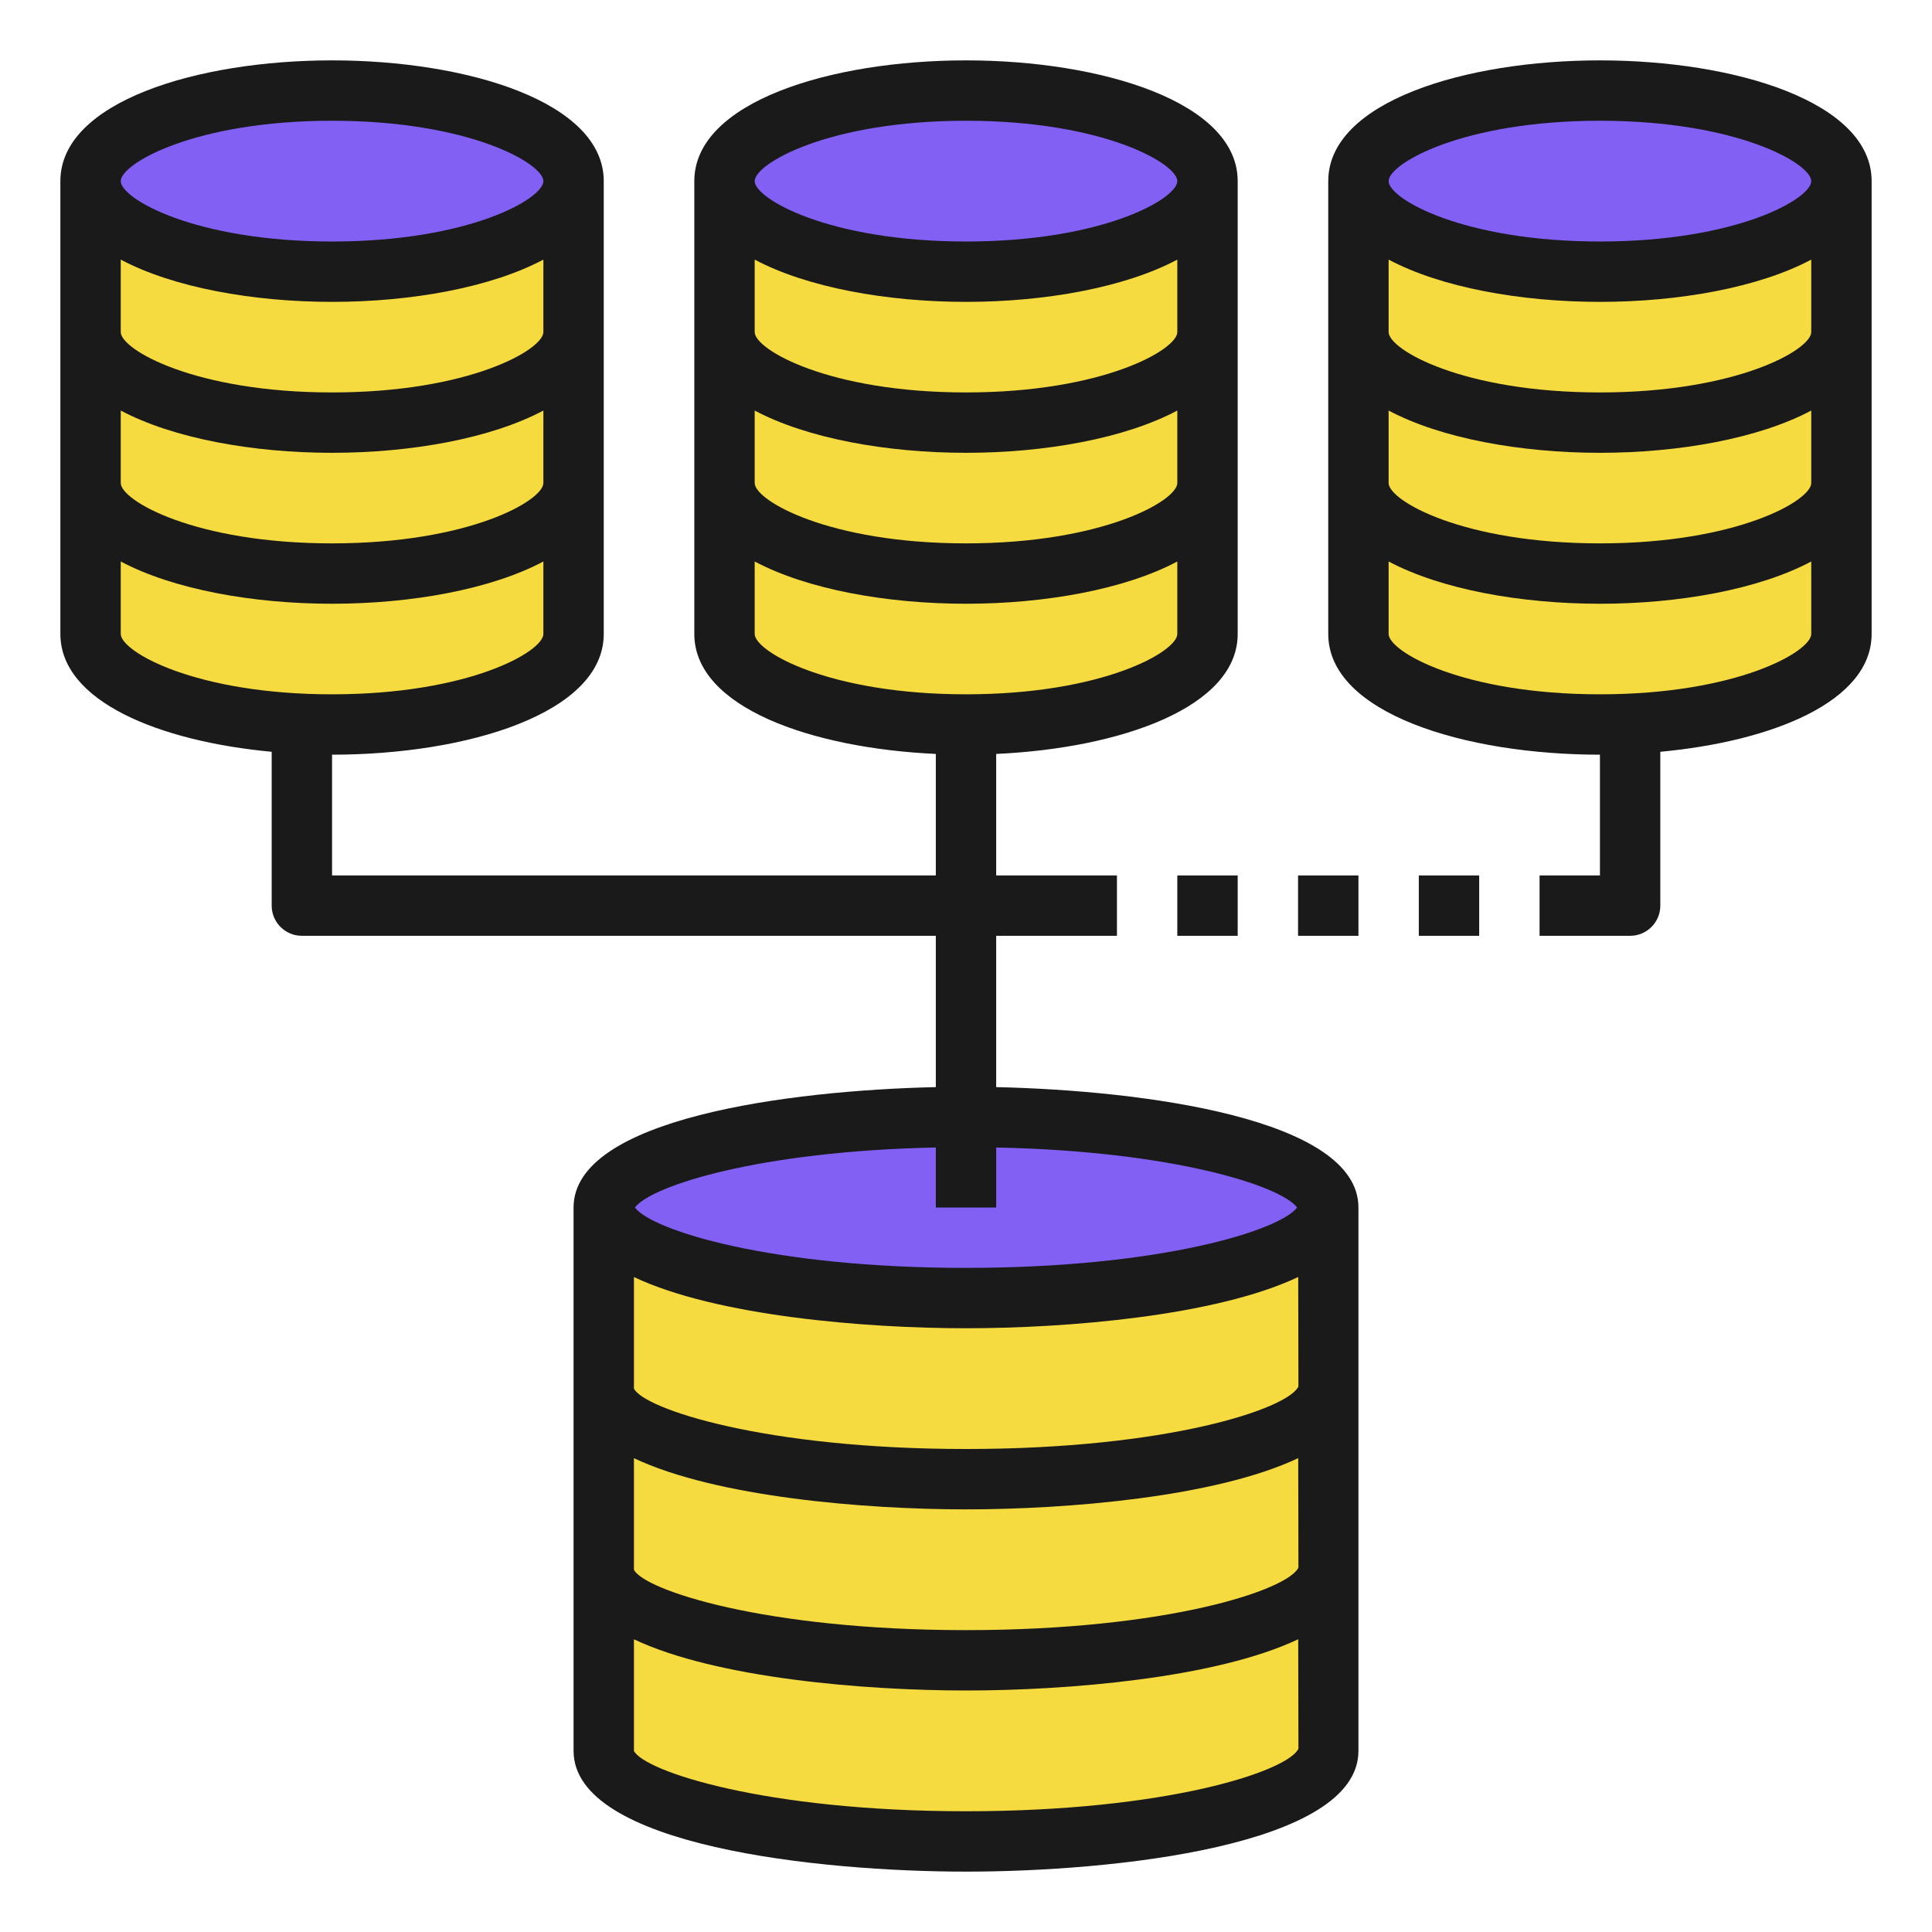
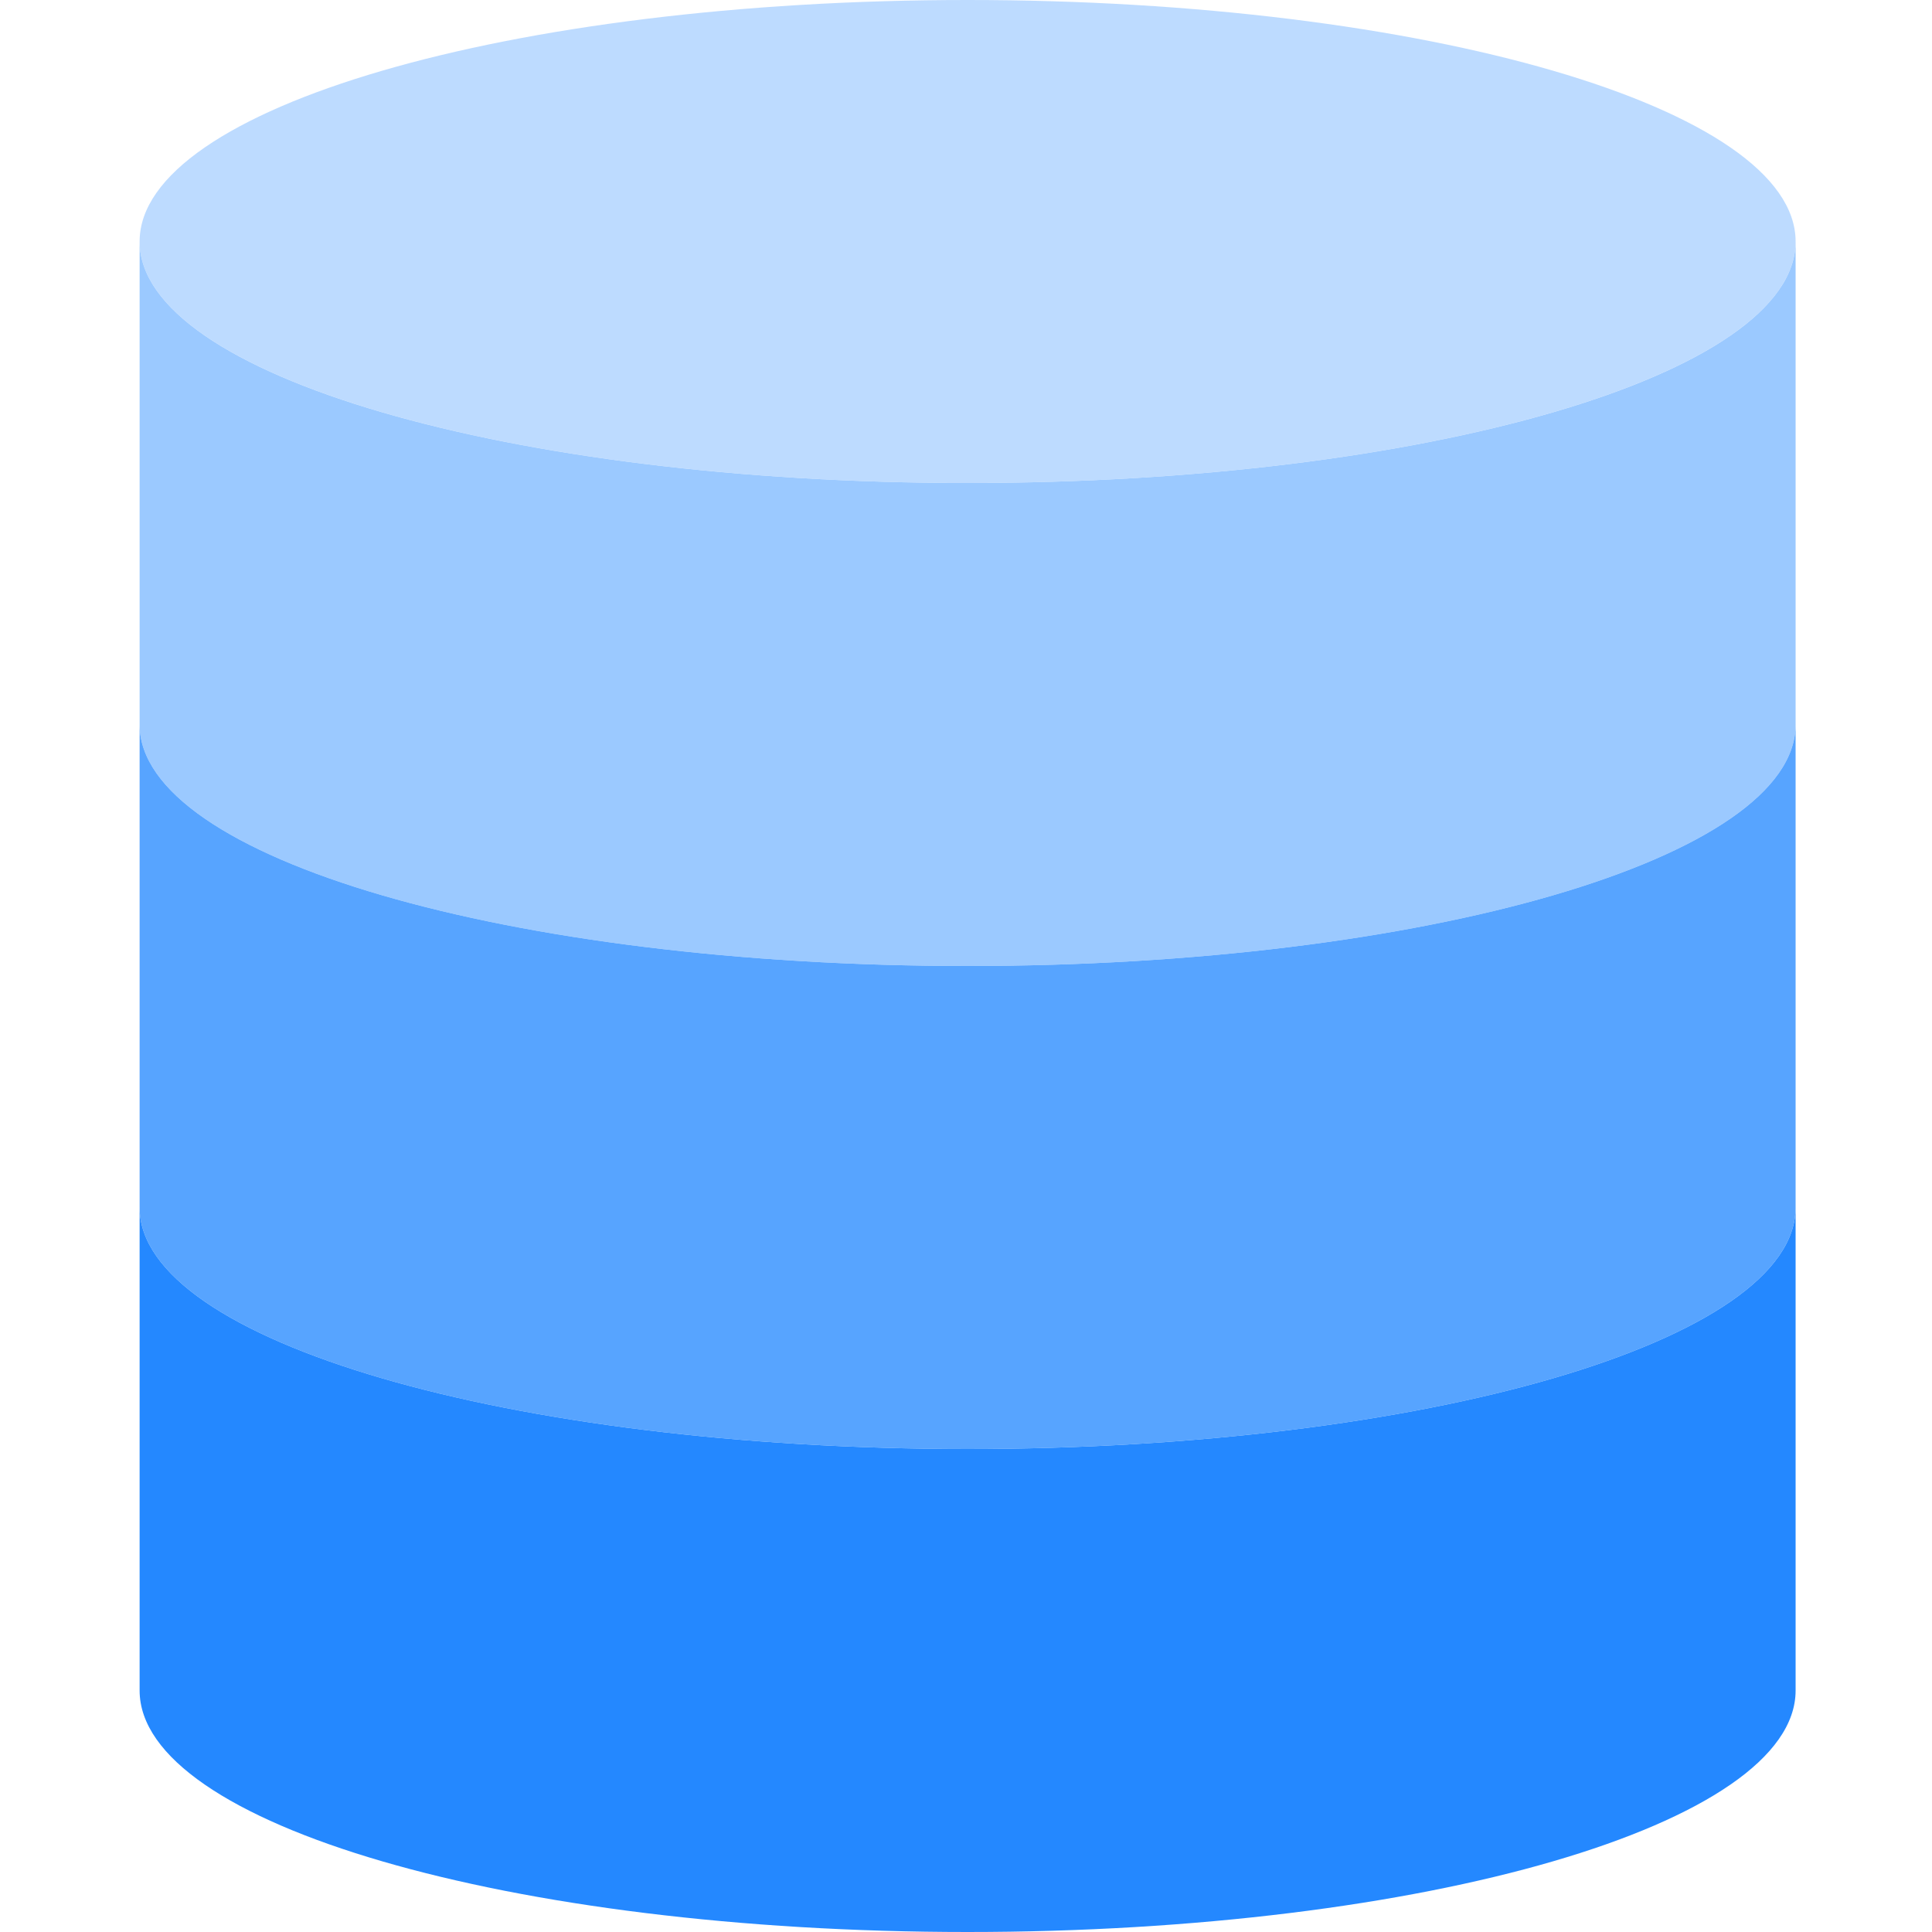
- <svg xmlns="http://www.w3.org/2000/svg" id="Layer_1_1_" enable-background="new 0 0 64 64" height="512" viewBox="0 0 64 64" width="512">
-   <ellipse cx="32" cy="40" fill="#8360f4" rx="12" ry="3" />
-   <ellipse cx="32" cy="6" fill="#8360f4" rx="8" ry="3" />
-   <ellipse cx="53" cy="6" fill="#8360f4" rx="8" ry="3" />
-   <ellipse cx="11" cy="6" fill="#8360f4" rx="8" ry="3" />
-   <g fill="#f6db40">
-     <path d="m61 11v5c0 1.66-3.58 3-8 3s-8-1.34-8-3v-5c0 1.66 3.58 3 8 3s8-1.34 8-3z" />
-     <path d="m61 16v5c0 1.66-3.58 3-8 3s-8-1.34-8-3v-5c0 1.66 3.58 3 8 3s8-1.34 8-3z" />
-     <path d="m61 6v5c0 1.66-3.58 3-8 3s-8-1.34-8-3v-5c0 1.66 3.58 3 8 3s8-1.34 8-3z" />
-     <path d="m32 9c4.42 0 8-1.34 8-3v5c0 1.66-3.58 3-8 3s-8-1.34-8-3v-5c0 1.66 3.58 3 8 3z" />
-     <path d="m40 16v5c0 1.66-3.58 3-8 3s-8-1.34-8-3v-5c0 1.66 3.58 3 8 3s8-1.34 8-3z" />
-     <path d="m40 11v5c0 1.66-3.58 3-8 3s-8-1.34-8-3v-5c0 1.66 3.58 3 8 3s8-1.34 8-3z" />
-     <path d="m44 40v6c0 1.66-5.37 3-12 3s-12-1.34-12-3v-6c0 1.66 5.37 3 12 3s12-1.34 12-3z" />
-     <path d="m44 46v6c0 1.66-5.37 3-12 3s-12-1.34-12-3v-6c0 1.66 5.37 3 12 3s12-1.34 12-3z" />
-     <path d="m44 52v6c0 1.66-5.37 3-12 3s-12-1.34-12-3v-6c0 1.66 5.37 3 12 3s12-1.34 12-3z" />
-     <path d="m19 6v5c0 1.66-3.58 3-8 3s-8-1.34-8-3v-5c0 1.66 3.58 3 8 3s8-1.34 8-3z" />
-     <path d="m19 11v5c0 1.66-3.58 3-8 3s-8-1.34-8-3v-5c0 1.66 3.58 3 8 3s8-1.34 8-3z" />
-     <path d="m19 16v5c0 1.66-3.58 3-8 3s-8-1.34-8-3v-5c0 1.66 3.58 3 8 3s8-1.34 8-3z" />
+ <svg xmlns="http://www.w3.org/2000/svg" height="512pt" version="1.1" viewBox="-37 0 512 512" width="512pt">
+   <g id="surface1">
+     <path d="M 438.855 64 C 438.855 28.652 340.617 0 219.43 0 C 98.242 0 0 28.652 0 64 C 0 99.348 98.242 128 219.43 128 C 340.617 128 438.855 99.348 438.855 64 Z M 438.855 64 " style=" stroke:none;fill-rule:nonzero;fill:rgb(74.118%,85.882%,100%);fill-opacity:1;" />
+     <path d="M 219.43 256 C 340.57 256 438.855 227.383 438.855 192 L 438.855 64 C 438.855 99.383 340.57 128 219.43 128 C 98.285 128 0 99.383 0 64 L 0 192 C 0 227.383 98.285 256 219.43 256 Z M 219.43 256 " style=" stroke:none;fill-rule:nonzero;fill:rgb(60.784%,78.824%,100%);fill-opacity:1;" />
+     <path d="M 219.43 384 C 340.57 384 438.855 355.383 438.855 320 L 438.855 192 C 438.855 227.383 340.57 256 219.43 256 C 98.285 256 0 227.383 0 192 L 0 320 C 0 355.383 98.285 384 219.43 384 Z M 219.43 384 " style=" stroke:none;fill-rule:nonzero;fill:rgb(34.118%,64.314%,100%);fill-opacity:1;" />
+     <path d="M 438.855 320 C 438.855 355.383 340.57 384 219.43 384 C 98.285 384 0 355.383 0 320 L 0 448 C 0 483.383 98.285 512 219.43 512 C 340.57 512 438.855 483.383 438.855 448 Z M 438.855 320 " style=" stroke:none;fill-rule:nonzero;fill:rgb(14.118%,53.333%,100%);fill-opacity:1;" />
  </g>
-   <path d="m53 2c-4.473 0-9 1.374-9 4v15c0 2.626 4.527 4 9 4v4h-2v2h3c.552 0 1-.448 1-1v-5.096c3.728-.348 7-1.672 7-3.904v-15c0-2.626-4.527-4-9-4zm0 21c-4.547 0-7-1.419-7-2v-2.4c1.736.923 4.374 1.4 7 1.4s5.264-.477 7-1.4v2.4c0 .581-2.453 2-7 2zm0-5c-4.547 0-7-1.419-7-2v-2.4c1.736.923 4.374 1.4 7 1.4s5.264-.477 7-1.4v2.4c0 .581-2.453 2-7 2zm0-5c-4.547 0-7-1.419-7-2v-2.4c1.736.923 4.374 1.4 7 1.4s5.264-.477 7-1.4v2.4c0 .581-2.453 2-7 2zm0-5c-4.547 0-7-1.419-7-2s2.453-2 7-2 7 1.419 7 2-2.453 2-7 2z" fill="#1a1a1a" />
-   <path d="m9 24.904v5.096c0 .552.448 1 1 1h21v5.012c-4.875.11-12 1.039-12 3.988v18c0 3.158 8.171 4 13 4s13-.842 13-4v-18c0-2.949-7.125-3.878-12-3.988v-5.012h4v-2h-4v-4.025c4.123-.189 8-1.545 8-3.975v-15c0-2.626-4.527-4-9-4s-9 1.374-9 4v15c0 2.43 3.877 3.785 8 3.975v4.025h-20v-4c4.473 0 9-1.374 9-4v-15c0-2.626-4.527-4-9-4s-9 1.374-9 4v15c0 2.232 3.272 3.556 7 3.904zm12 17.4c2.729 1.292 7.662 1.696 11 1.696 3.34 0 8.277-.404 11.005-1.698l.007 3.627c-.354.743-4.337 2.071-11.012 2.071s-10.658-1.328-11-2zm0 6c2.729 1.292 7.662 1.696 11 1.696 3.34 0 8.277-.404 11.005-1.698l.007 3.627c-.354.743-4.337 2.071-11.012 2.071s-10.658-1.328-11-2zm11 11.696c-6.675 0-10.658-1.328-11-2v-3.696c2.729 1.292 7.662 1.696 11 1.696 3.34 0 8.277-.404 11.005-1.698l.007 3.627c-.354.743-4.337 2.071-11.012 2.071zm10.968-20c-.563.754-4.503 2-10.968 2s-10.405-1.246-10.968-2c.533-.714 4.1-1.868 9.968-1.988v1.988h2v-1.988c5.869.12 9.435 1.274 9.968 1.988zm-10.968-36c4.547 0 7 1.419 7 2s-2.453 2-7 2-7-1.419-7-2 2.453-2 7-2zm-7 4.6c1.736.923 4.374 1.4 7 1.4s5.264-.477 7-1.4v2.4c0 .581-2.453 2-7 2s-7-1.419-7-2zm0 5c1.736.923 4.374 1.4 7 1.4s5.264-.477 7-1.4v2.4c0 .581-2.453 2-7 2s-7-1.419-7-2zm0 7.4v-2.4c1.736.923 4.374 1.4 7 1.4s5.264-.477 7-1.4v2.4c0 .581-2.453 2-7 2s-7-1.419-7-2zm-14 2c-4.547 0-7-1.419-7-2v-2.4c1.736.923 4.374 1.4 7 1.4s5.264-.477 7-1.4v2.4c0 .581-2.453 2-7 2zm0-19c4.547 0 7 1.419 7 2s-2.453 2-7 2-7-1.419-7-2 2.453-2 7-2zm-7 4.6c1.736.923 4.374 1.4 7 1.4s5.264-.477 7-1.4v2.4c0 .581-2.453 2-7 2s-7-1.419-7-2zm0 5c1.736.923 4.374 1.4 7 1.4s5.264-.477 7-1.4v2.4c0 .581-2.453 2-7 2s-7-1.419-7-2z" fill="#1a1a1a" />
-   <path d="m47 29h2v2h-2z" fill="#1a1a1a" />
-   <path d="m43 29h2v2h-2z" fill="#1a1a1a" />
-   <path d="m39 29h2v2h-2z" fill="#1a1a1a" />
</svg>
